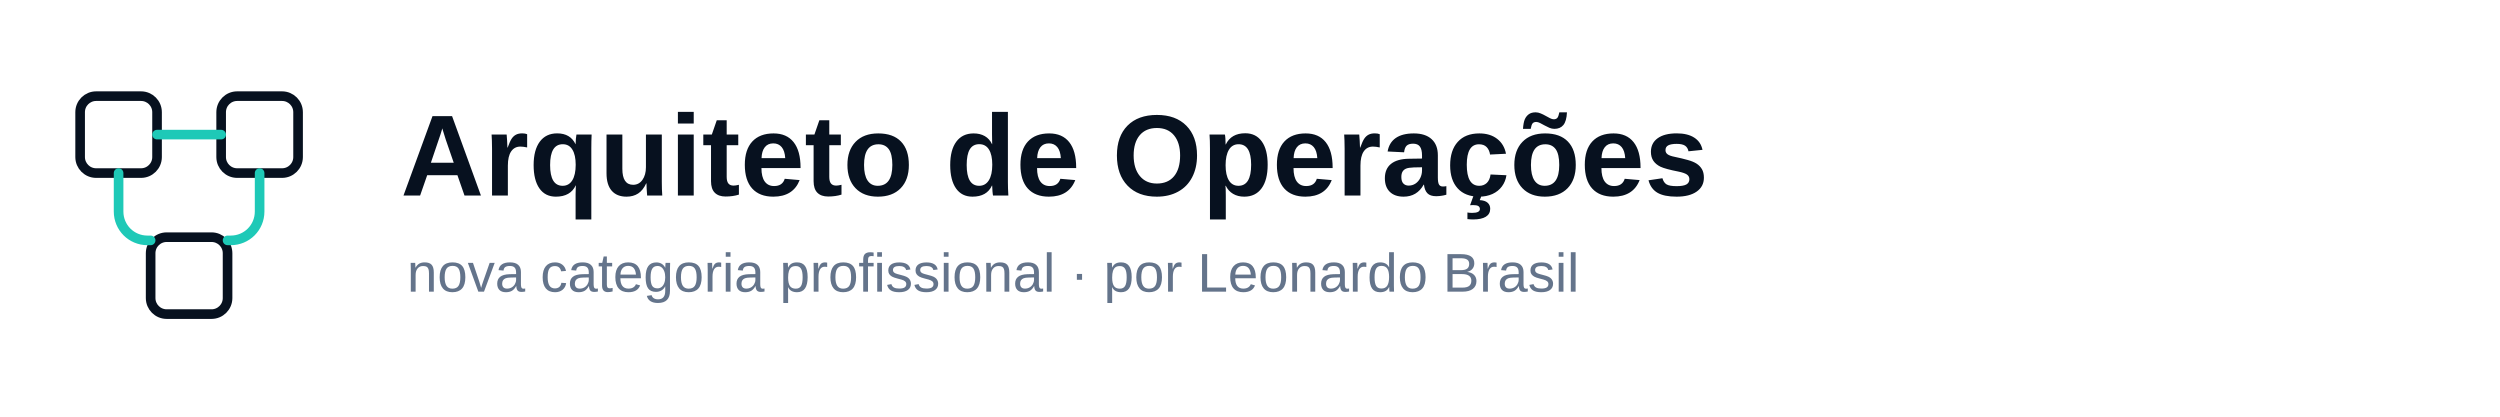
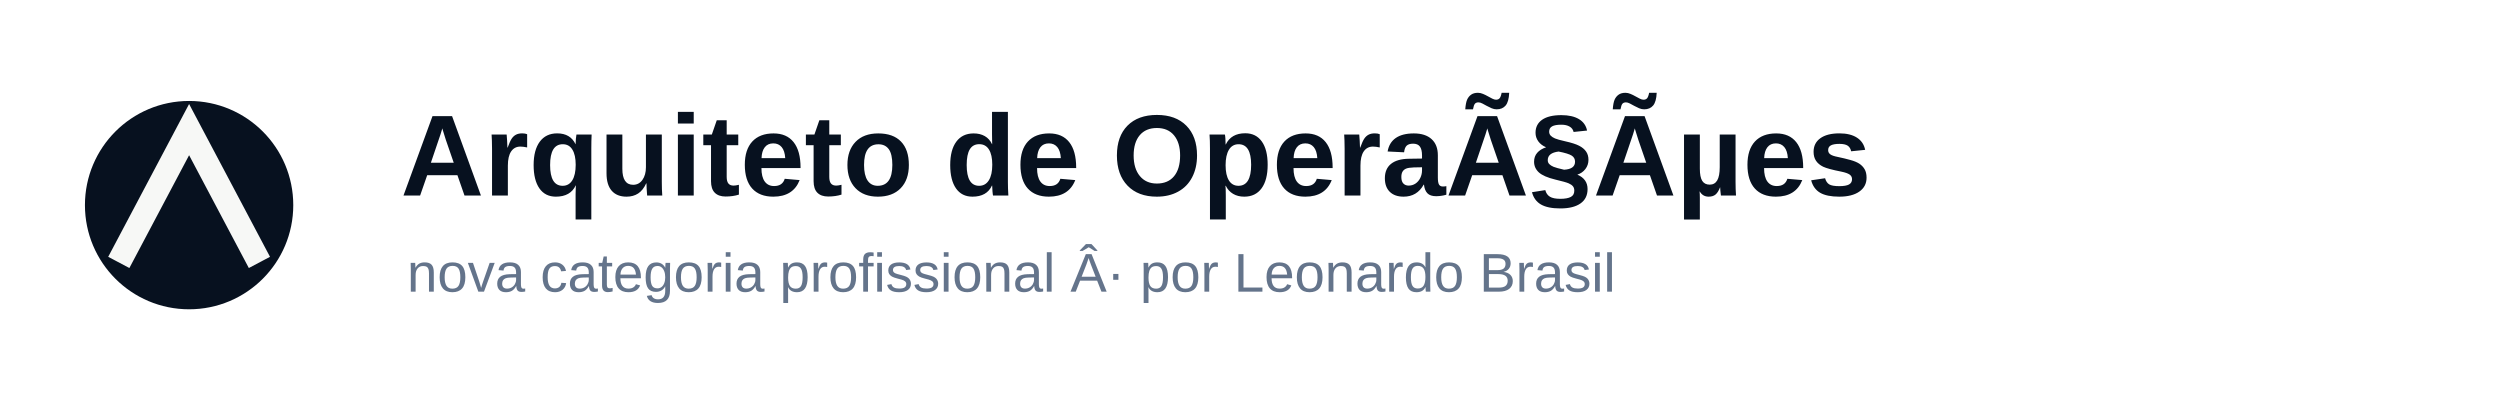
<svg xmlns="http://www.w3.org/2000/svg" viewBox="0 0 780 130" fill="none">
  <g transform="translate(20 25)">
-     <rect x="5" y="5" width="24" height="24" rx="5" stroke="#07111F" stroke-width="3" />
-     <rect x="49" y="5" width="24" height="24" rx="5" stroke="#07111F" stroke-width="3" />
-     <rect x="27" y="49" width="24" height="24" rx="5" stroke="#07111F" stroke-width="3" />
-     <path d="M29 17h20M17 29v12c0 5 4 9 9 9h1M61 29v12c0 5-4 9-9 9h-1" stroke="#1EC9B7" stroke-width="3" stroke-linecap="round" />
+     <circle cx="39" cy="39" r="32.5" fill="#07111F" />
+     <path d="M17.062 56.875L39 15.438L60.938 56.875" stroke="#F7F8F6" stroke-width="7.475" stroke-linecap="butt" stroke-linejoin="miter" />
  </g>
-   <text x="125" y="61" font-family="Arial, Helvetica, sans-serif" font-size="36" font-weight="700" fill="#07111F">Arquiteto de Operações</text>
-   <text x="127" y="91" font-family="Arial, Helvetica, sans-serif" font-size="17" fill="#64748B">nova categoria profissional · por Leonardo Brasil</text>
+   <text x="125" y="61" font-family="Arial, Helvetica, sans-serif" font-size="36" font-weight="700" fill="#07111F">Arquiteto de OperaÃ§Ãµes</text>
+   <text x="127" y="91" font-family="Arial, Helvetica, sans-serif" font-size="17" fill="#64748B">nova categoria profissional Â· por Leonardo Brasil</text>
</svg>
